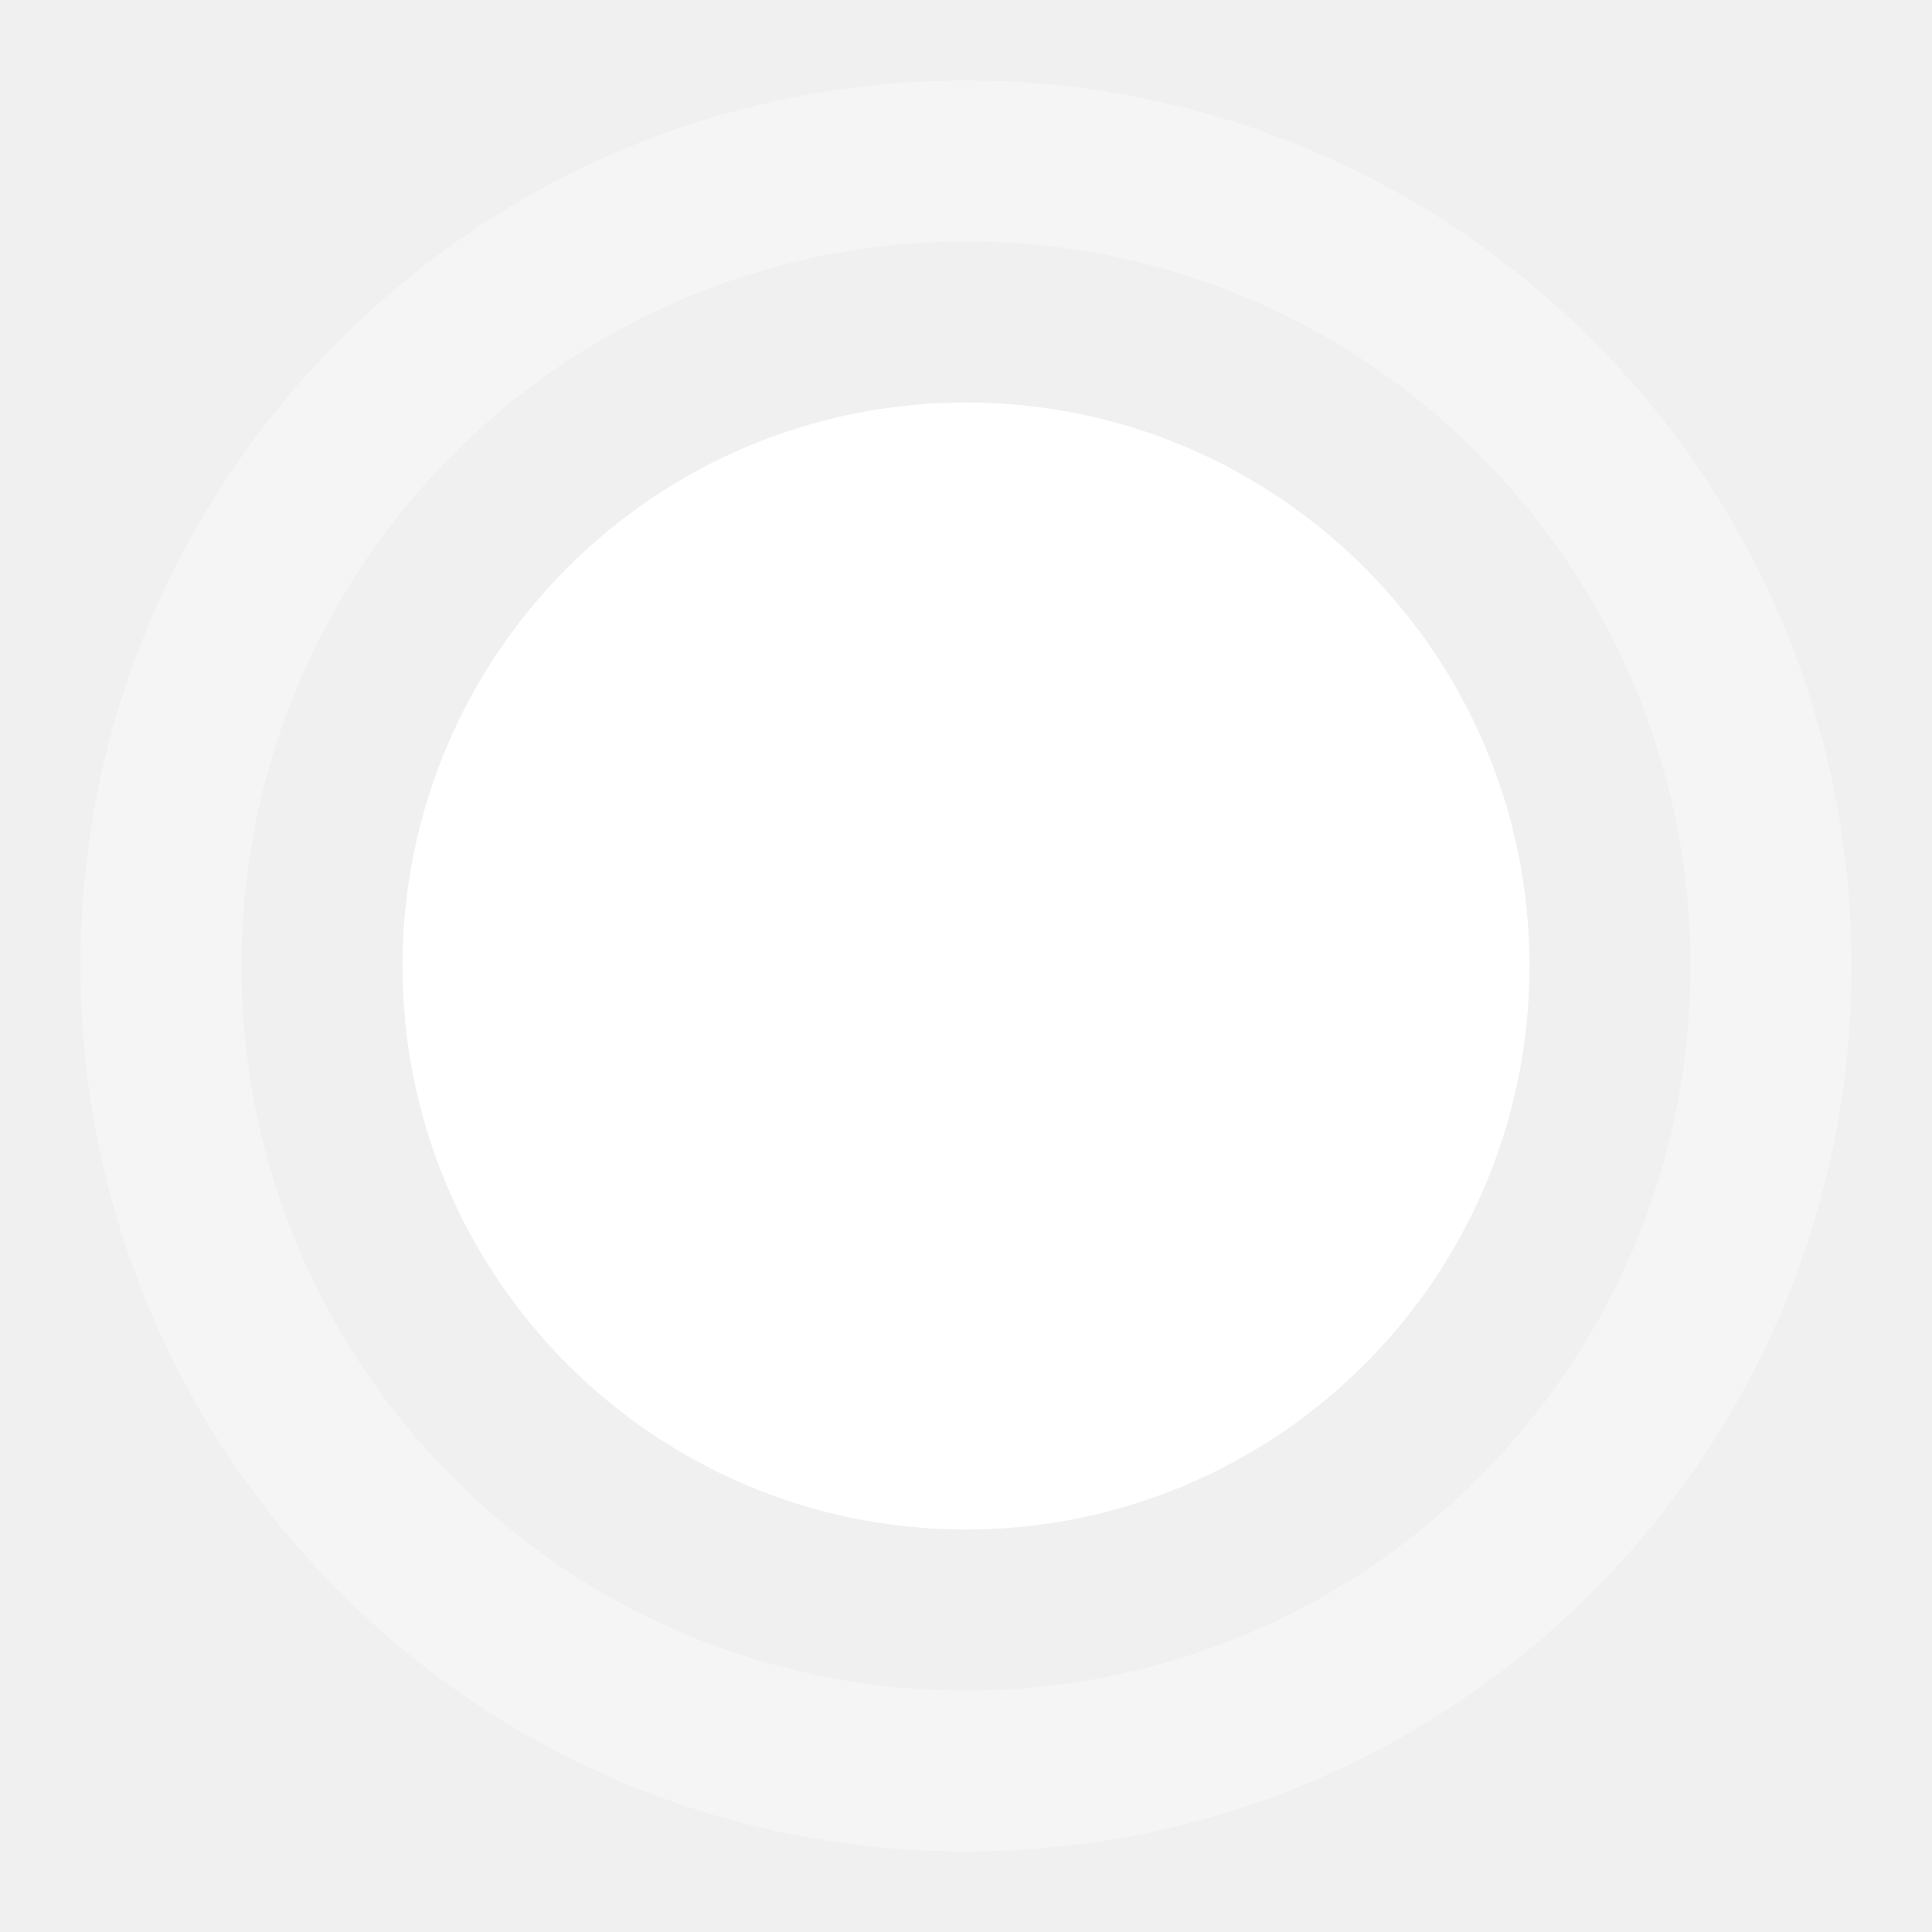
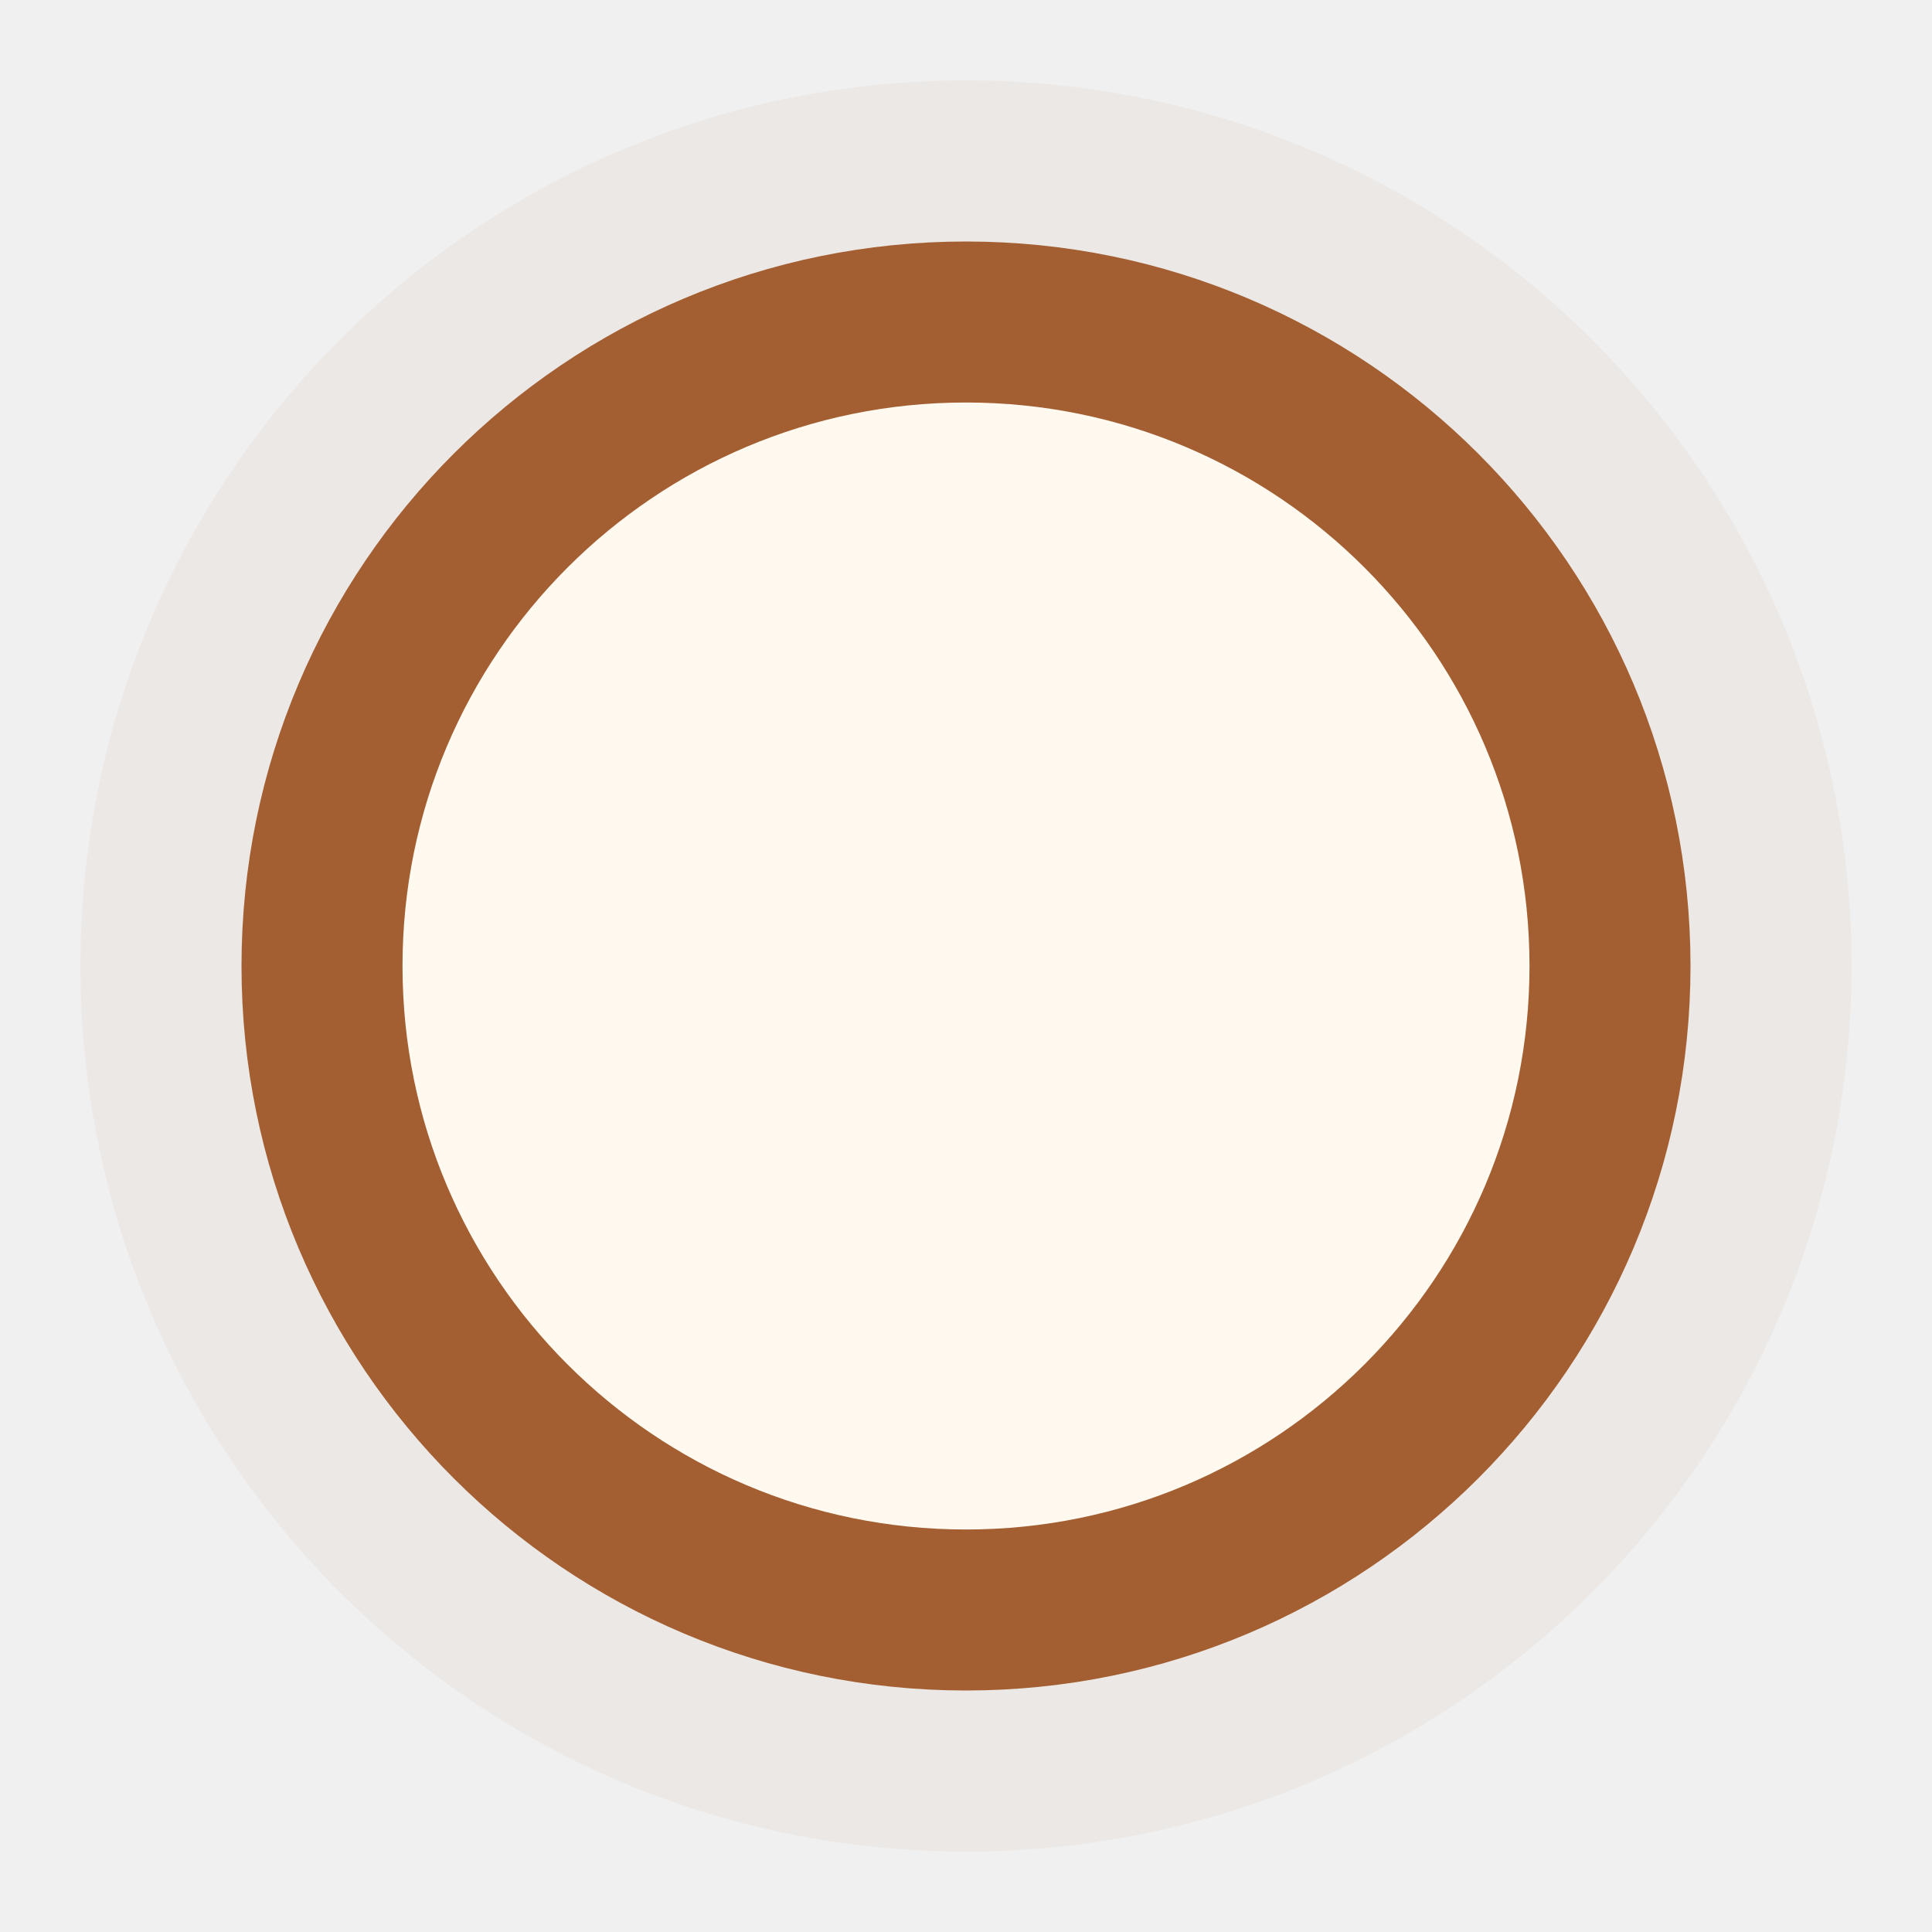
<svg xmlns="http://www.w3.org/2000/svg" width="24" height="24" viewBox="0 0 24 24">
-   <circle cx="12" cy="12" r="7" fill="#fff" />
-   <circle cx="12" cy="12" r="10" fill="none" stroke="#fff" stroke-width="2" opacity=".35" />
+   <circle cx="12" cy="12" r="11" fill="#a35f32" opacity=".06" />
+   <circle cx="12" cy="12" r="8" fill="#fff9f0" stroke="#a35f32" stroke-width="2" />
</svg>
